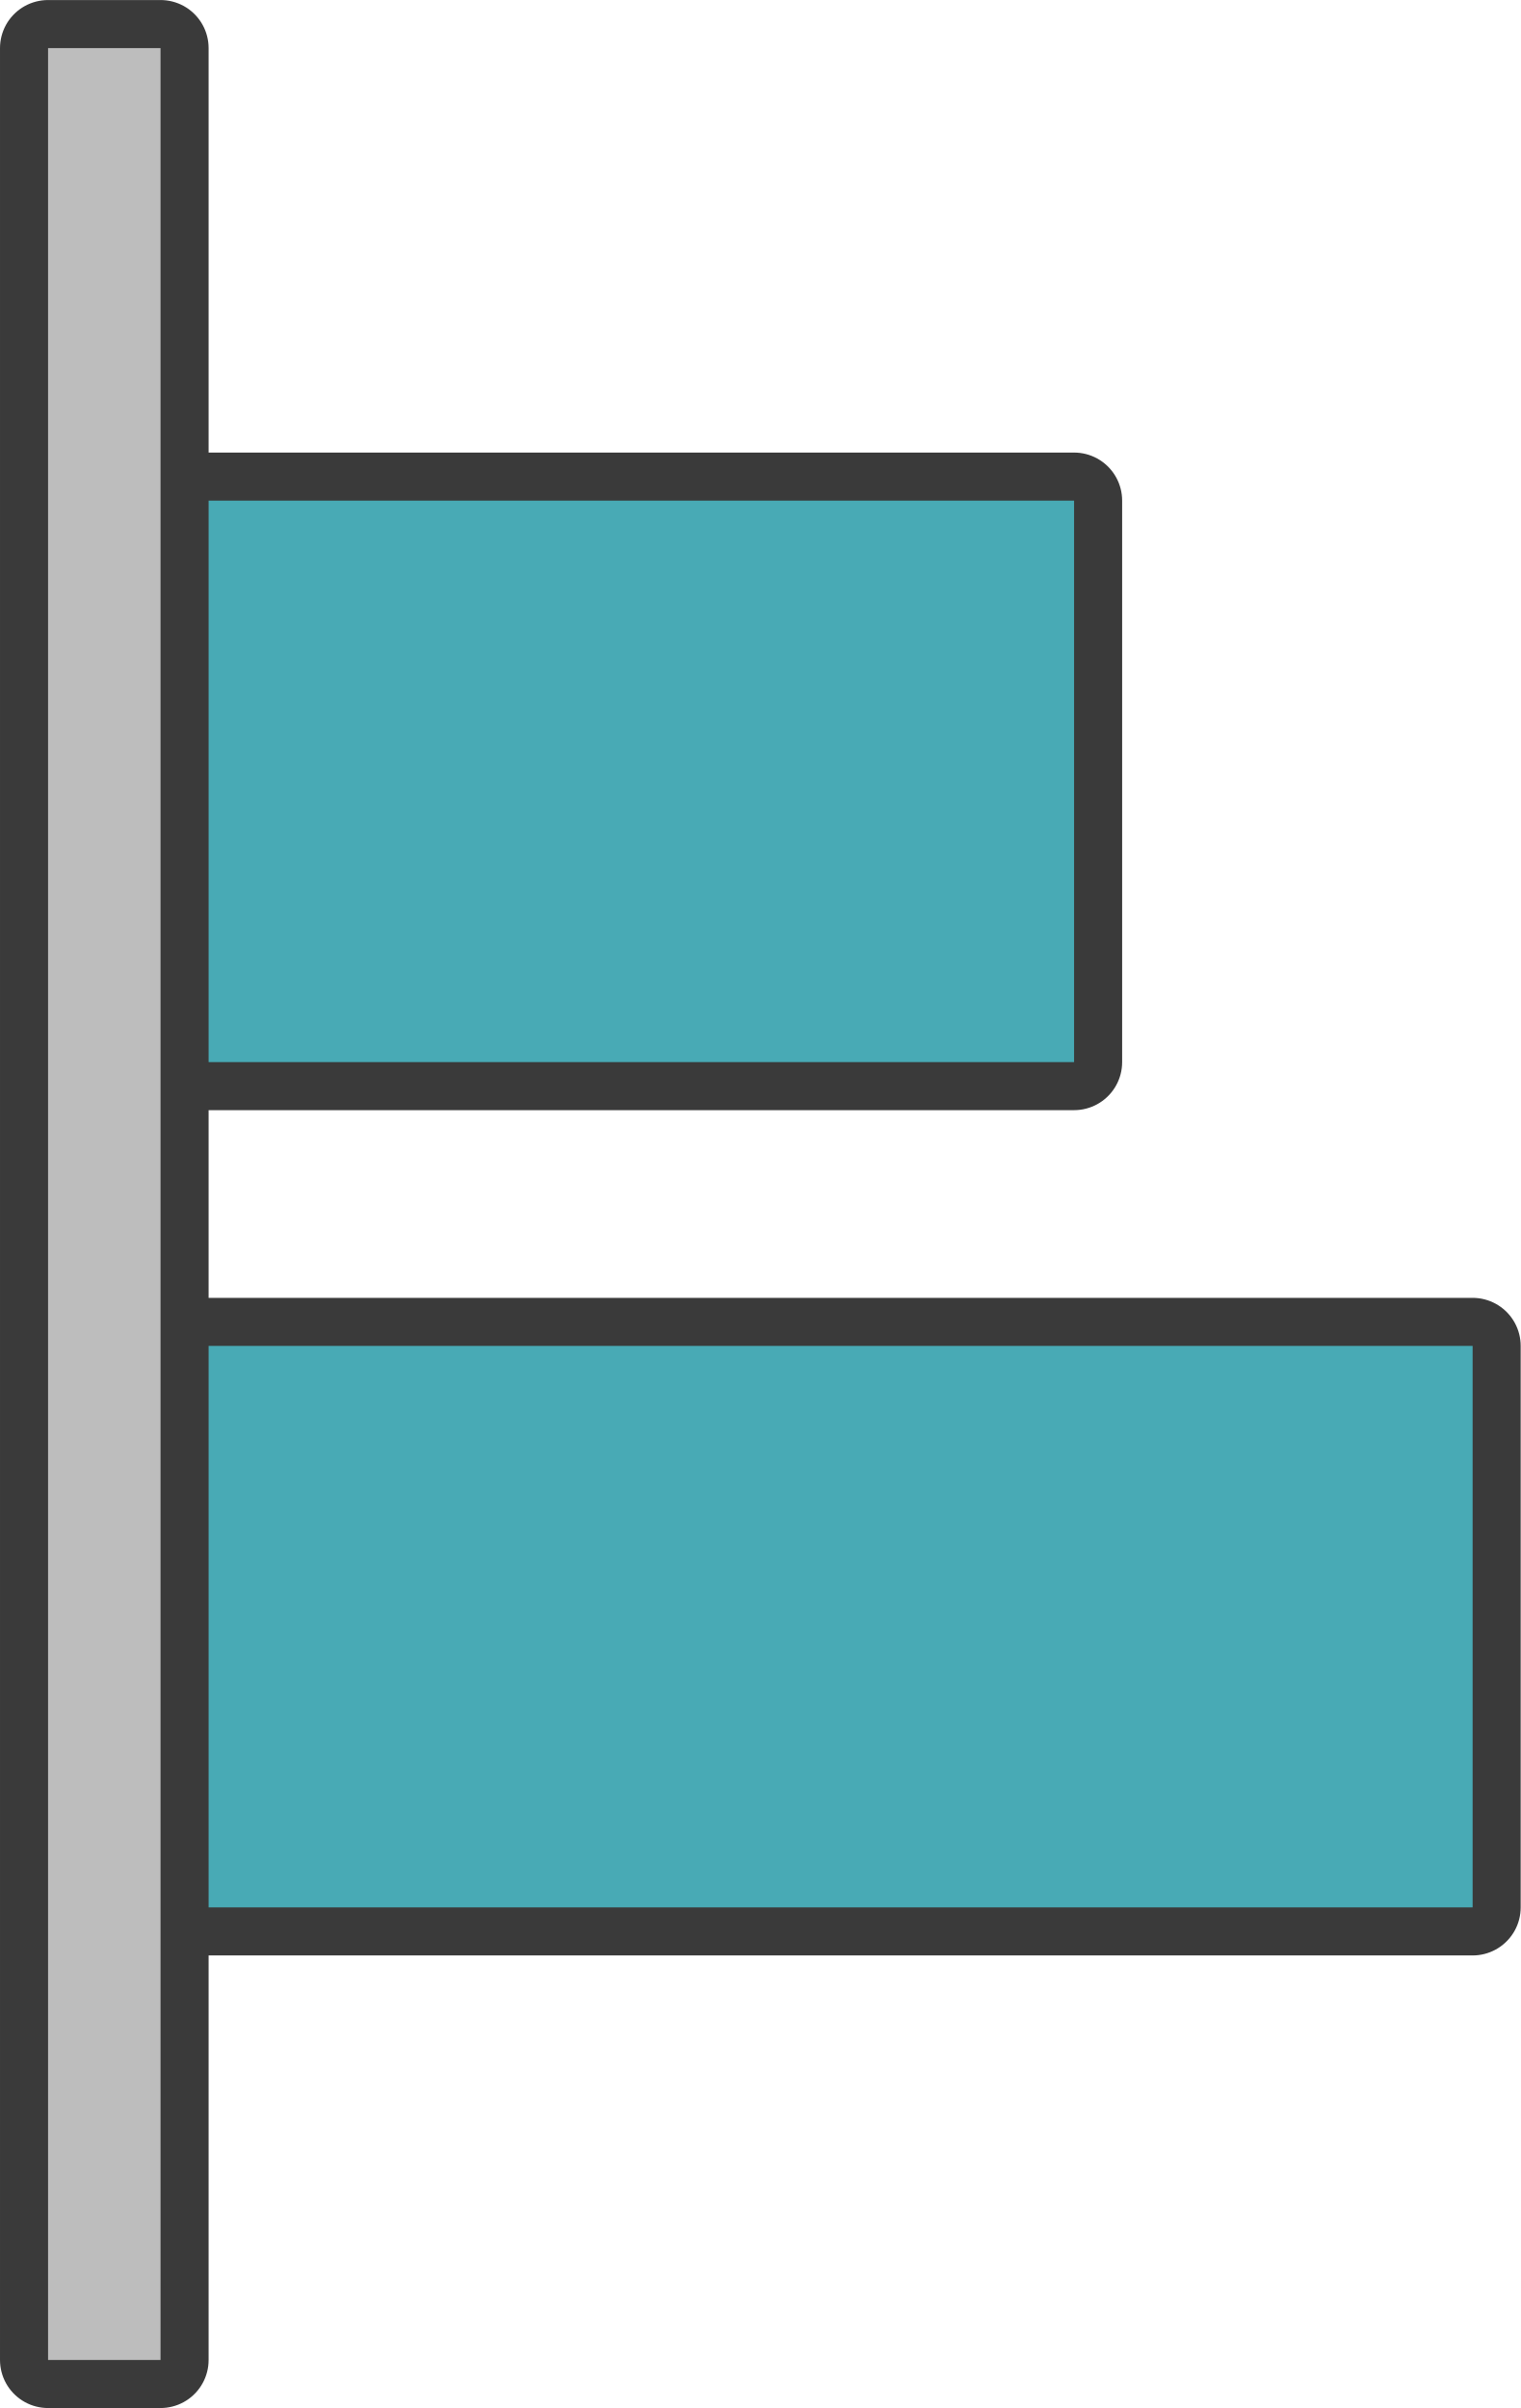
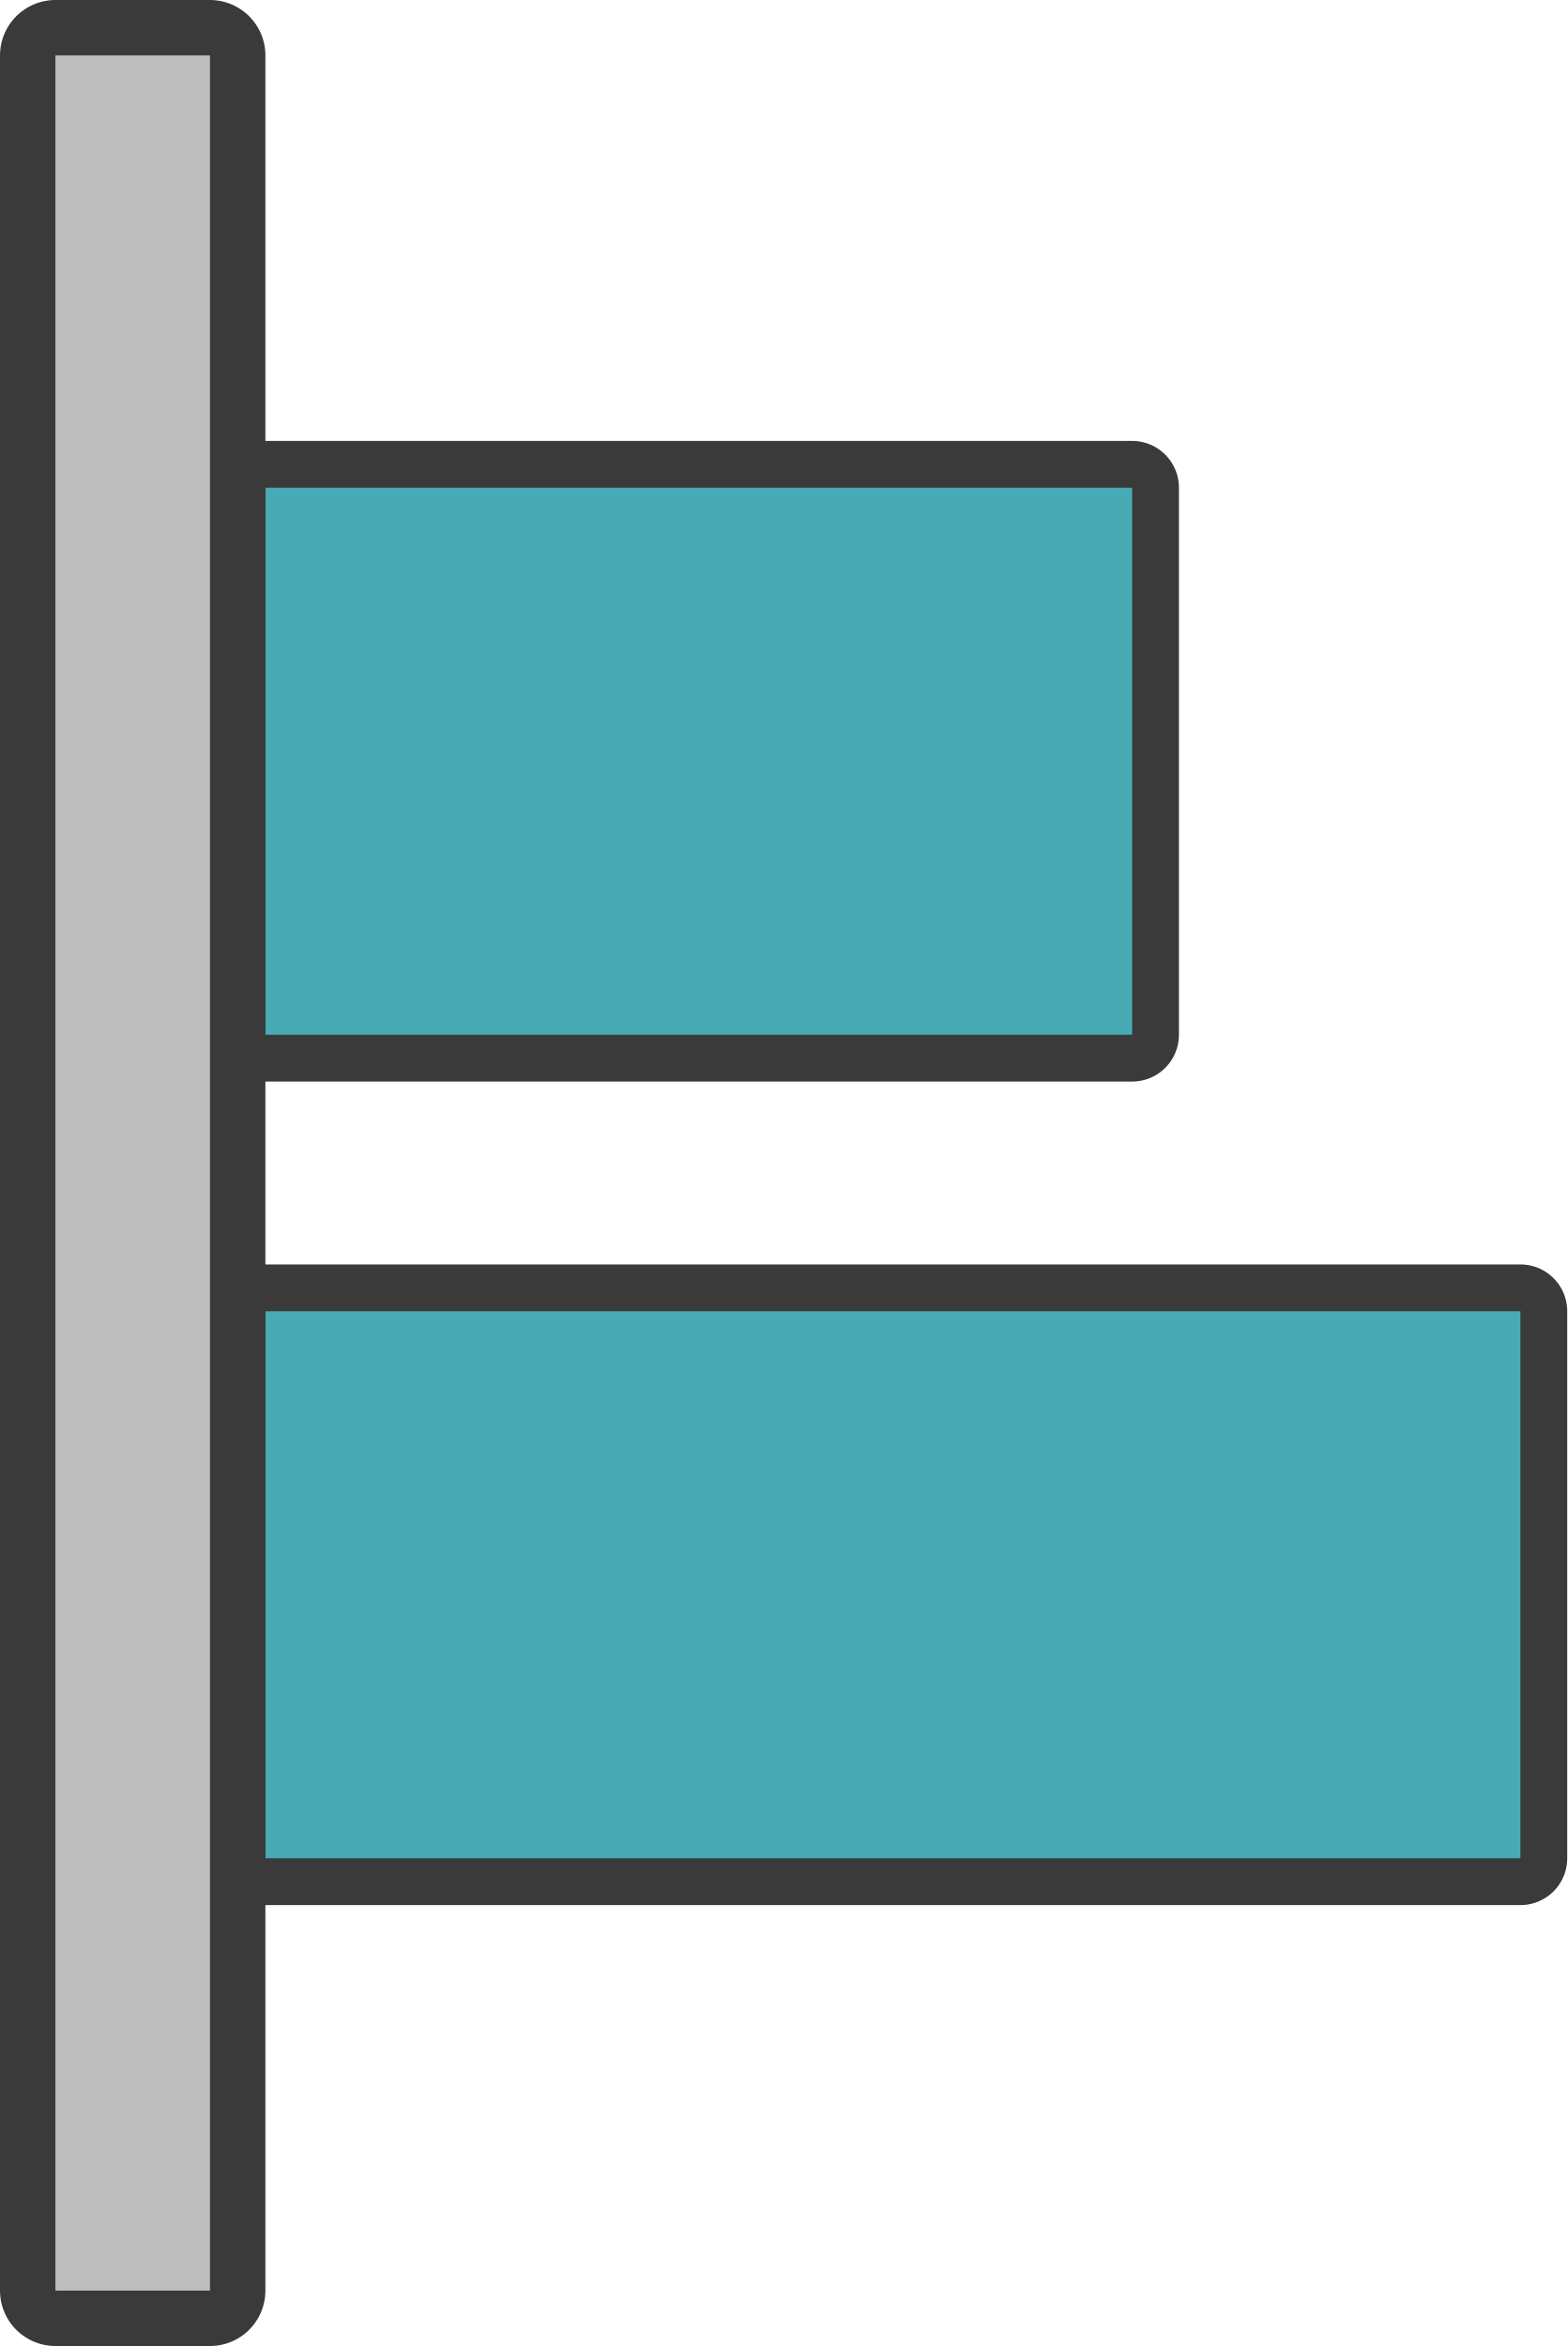
- <svg xmlns="http://www.w3.org/2000/svg" width="25.107mm" height="39.76mm" viewBox="0 0 25.107 39.76" version="1.1" id="svg5">
+ <svg xmlns="http://www.w3.org/2000/svg" width="26.562mm" height="39.76mm" viewBox="0 0 26.562 39.76" version="1.1" id="svg5">
  <defs id="defs2" />
-   <g id="g30238" style="display:inline" transform="translate(-200.6137,-0.1199248)">
-     <g id="align_left" transform="translate(193.1673)">
-       <g id="g30243" transform="rotate(90,20,20)">
-         <rect style="fill:#48aab5;fill-opacity:1;stroke:#3a3a3a;stroke-width:1.587;stroke-linecap:round;stroke-linejoin:round;stroke-miterlimit:4;stroke-dasharray:none;stroke-opacity:1;paint-order:stroke fill markers" id="rect30232" width="9.271" height="21.271" x="22.343" y="8.24" />
-         <rect style="fill:#48aab5;fill-opacity:1;stroke:#3a3a3a;stroke-width:1.587;stroke-linecap:round;stroke-linejoin:round;stroke-miterlimit:4;stroke-dasharray:none;stroke-opacity:1;paint-order:stroke fill markers" id="rect30234" width="9.271" height="14.691" x="8.386" y="14.82" />
-         <rect style="fill:#bdbdbd;fill-opacity:1;stroke:#3a3a3a;stroke-width:1.587;stroke-linecap:round;stroke-linejoin:round;stroke-miterlimit:4;stroke-dasharray:none;stroke-opacity:1;paint-order:stroke fill markers" id="rect30236" width="38.173" height="1.857" x="0.914" y="29.903" />
+   <g id="g30238" style="display:inline" transform="translate(-44.15734,19.19472)">
+     <g id="align_left" transform="translate(37.43854,-19.31464)" style="display:inline">
+       <g id="g30243" transform="rotate(90,23.3594,23.3594)" style="display:inline">
+         <rect style="fill:#48aab5;fill-opacity:1;stroke:#3a3a3a;stroke-width:1.587;stroke-linecap:round;stroke-linejoin:round;stroke-miterlimit:4;stroke-dasharray:none;stroke-opacity:1;paint-order:stroke fill markers" id="rect30232" width="9.271" height="21.271" x="22.343" y="14.231" />
+         <rect style="fill:#48aab5;fill-opacity:1;stroke:#3a3a3a;stroke-width:1.587;stroke-linecap:round;stroke-linejoin:round;stroke-miterlimit:4;stroke-dasharray:none;stroke-opacity:1;paint-order:stroke fill markers" id="rect30234" width="9.271" height="14.691" x="8.386" y="20.812" />
+         <rect style="fill:#bdbdbd;fill-opacity:1;stroke:#3a3a3a;stroke-width:1.878;stroke-linecap:round;stroke-linejoin:round;stroke-miterlimit:4;stroke-dasharray:none;stroke-opacity:1;paint-order:stroke fill markers" id="rect30236" width="37.882" height="2.62" x="1.059" y="36.441" />
      </g>
    </g>
  </g>
</svg>
